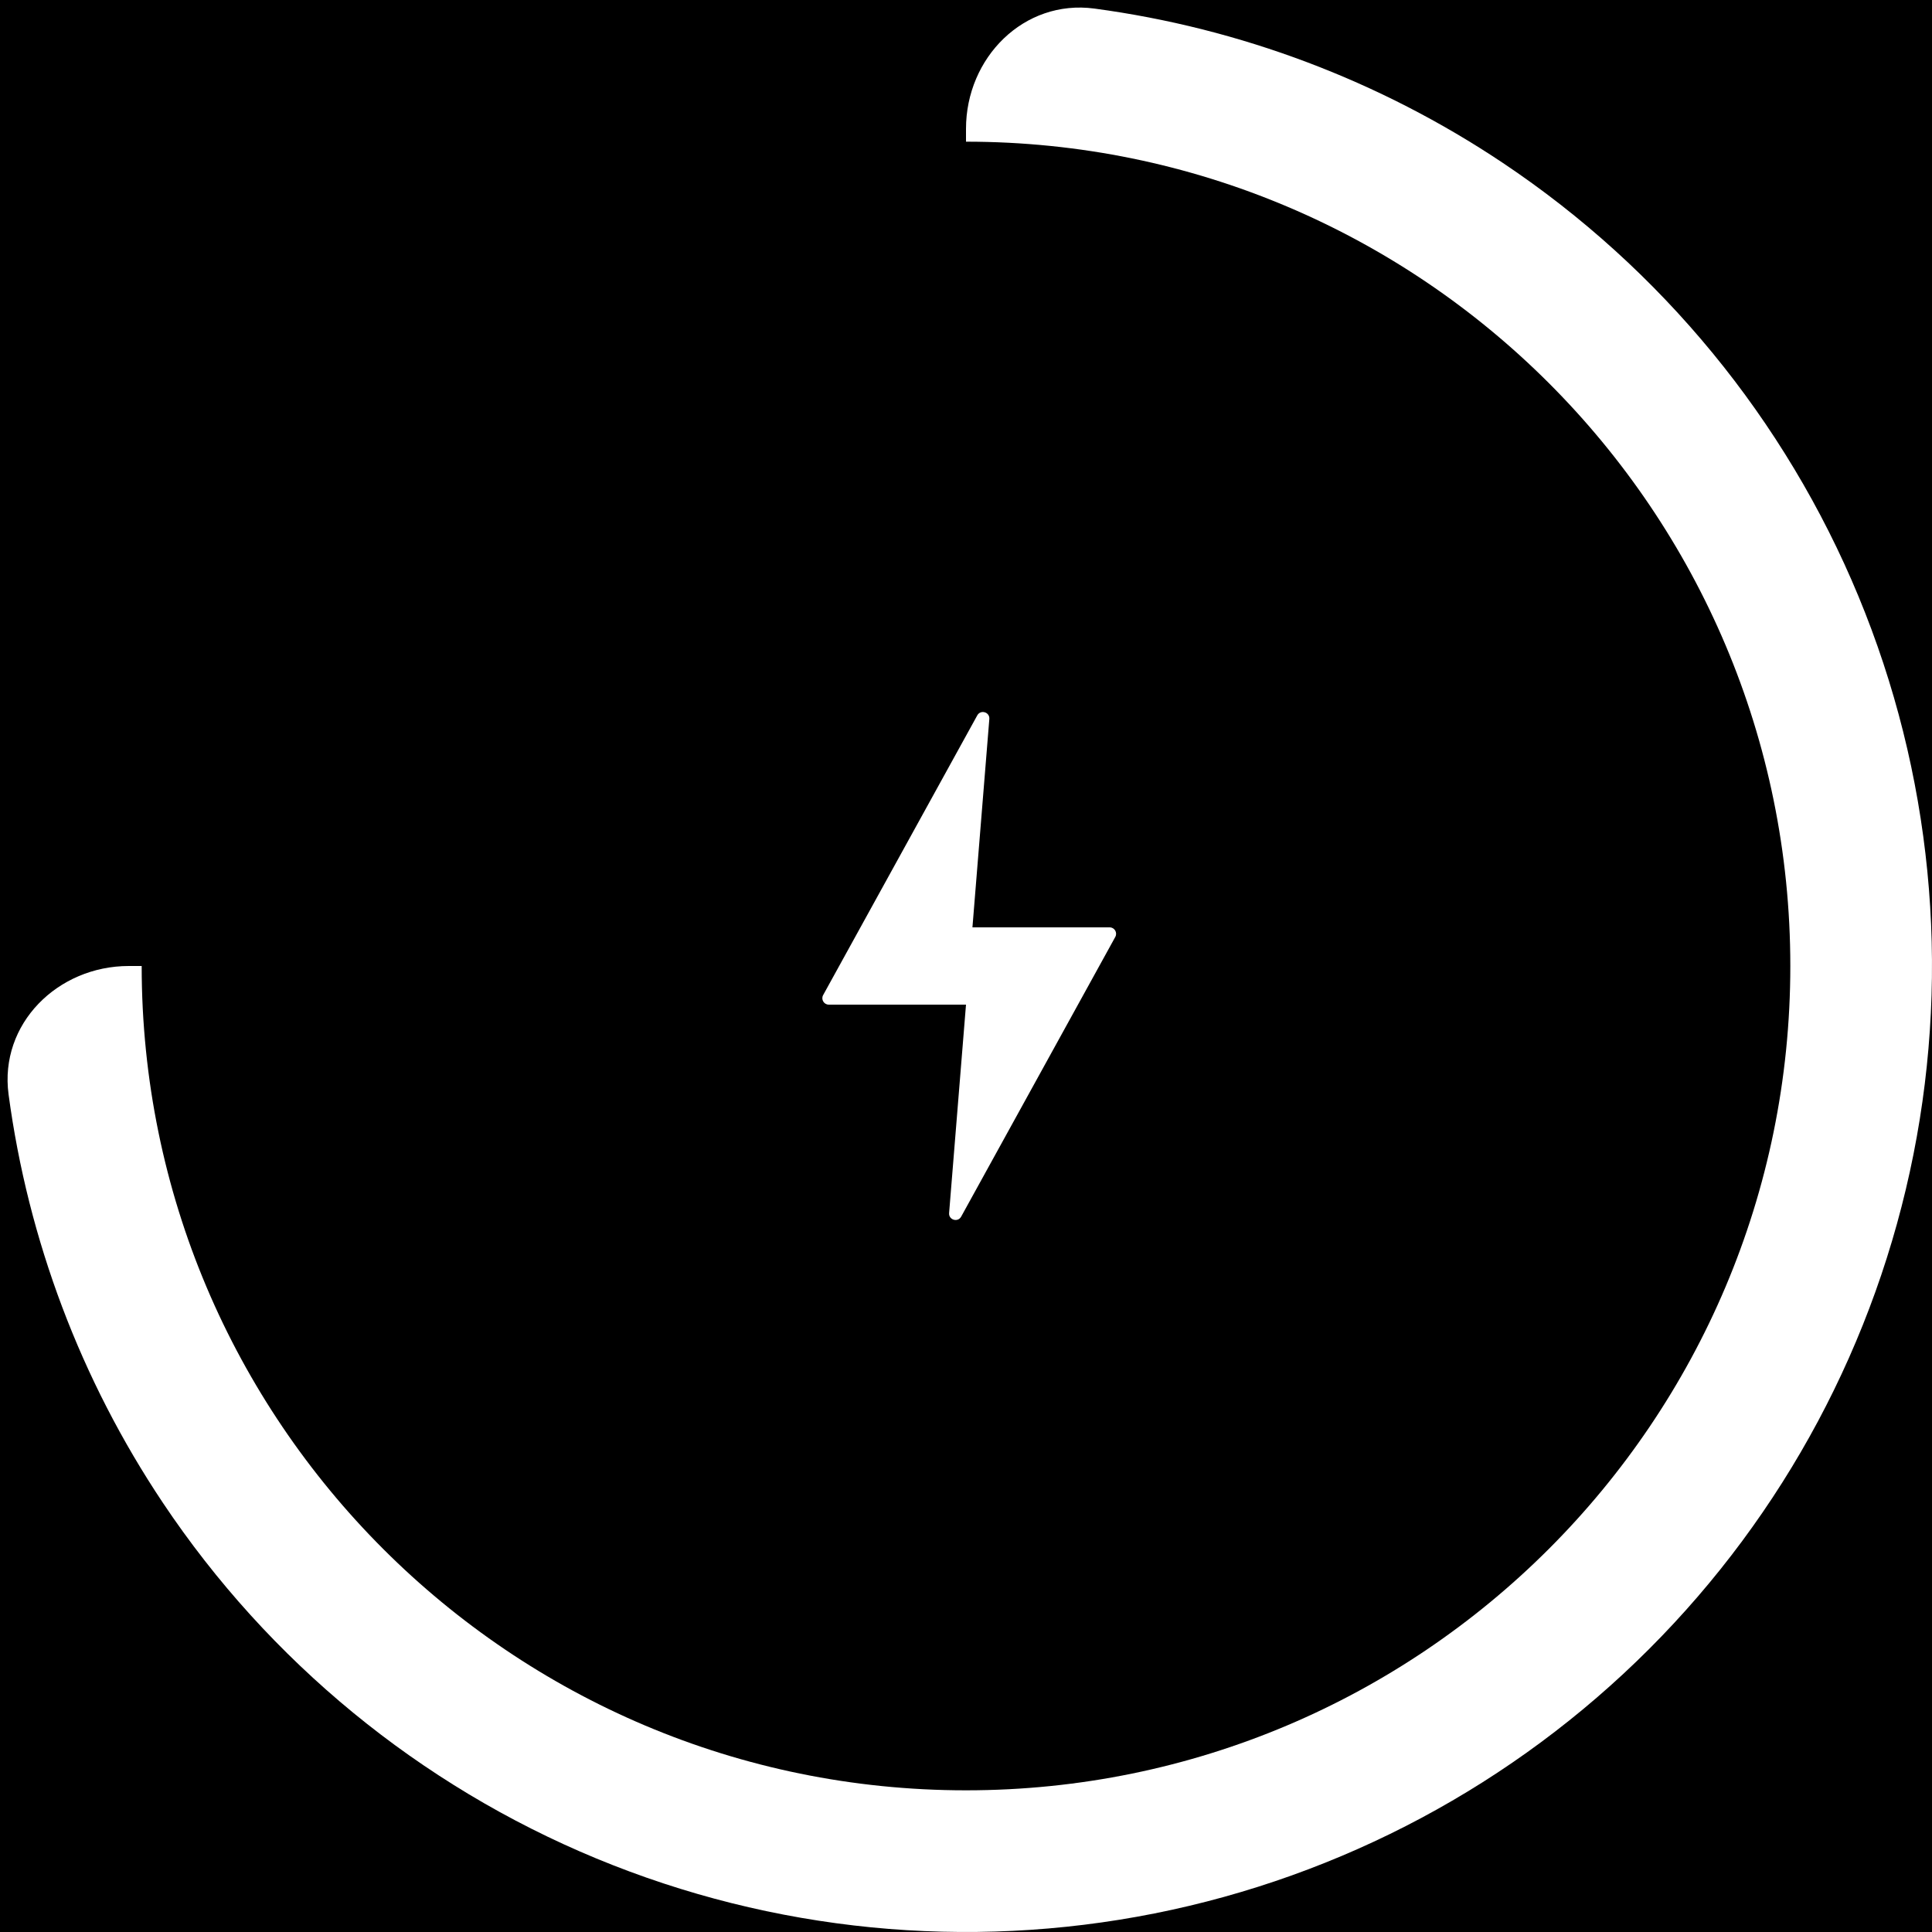
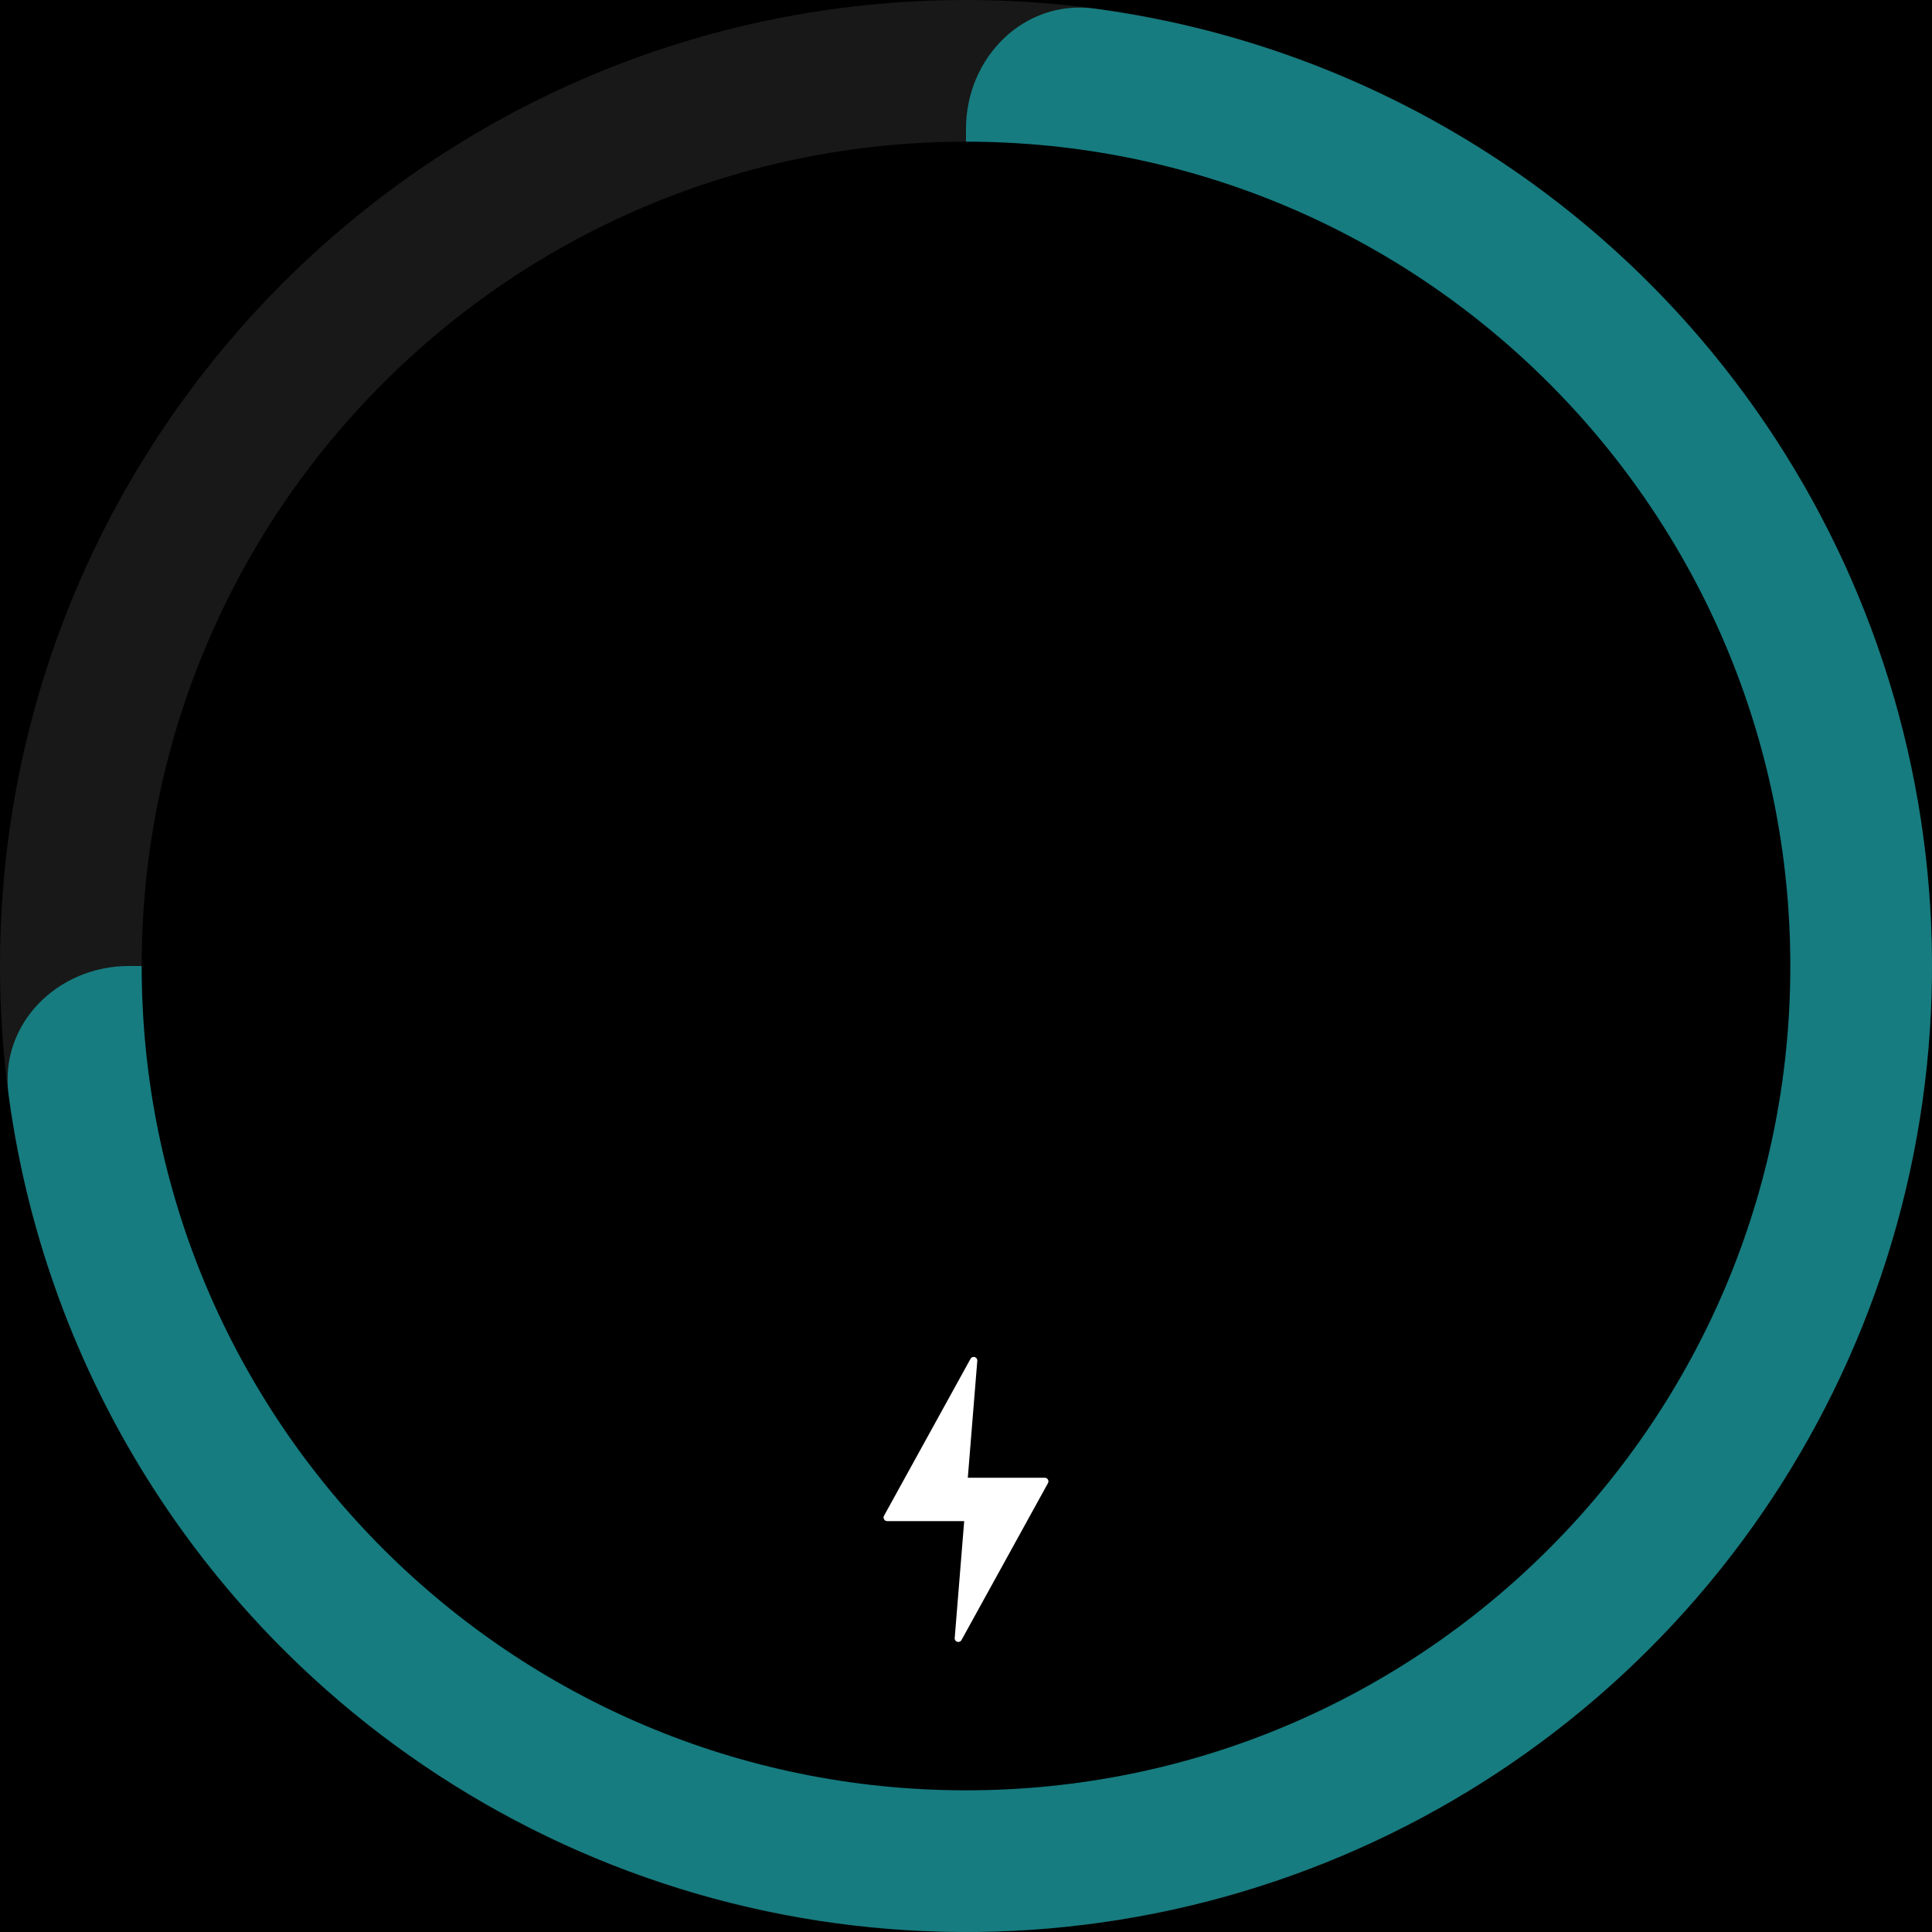
<svg xmlns="http://www.w3.org/2000/svg" width="300" height="300" viewBox="0 0 300 300" fill="none">
  <rect width="300" height="300" fill="black" />
-   <path d="M150 20C150 8.954 158.994 -0.137 169.941 1.331C192.536 4.362 214.235 12.517 233.336 25.28C258.003 41.762 277.229 65.189 288.582 92.597C299.935 120.006 302.906 150.166 297.118 179.264C291.33 208.361 277.044 235.088 256.066 256.066C235.088 277.044 208.361 291.33 179.264 297.118C150.166 302.906 120.006 299.935 92.597 288.582C65.189 277.229 41.762 258.003 25.28 233.336C12.517 214.235 4.362 192.536 1.331 169.941C-0.137 158.994 8.954 150 20 150L130 150C141.046 150 150 141.046 150 130L150 20Z" fill="white" />
+   <circle cx="150" cy="150" r="150" fill="#181818" />
+   <path d="M150 20C150 8.954 158.994 -0.137 169.941 1.331C192.536 4.362 214.235 12.517 233.336 25.28C258.003 41.762 277.229 65.189 288.582 92.597C299.935 120.006 302.906 150.166 297.118 179.264C291.33 208.361 277.044 235.088 256.066 256.066C235.088 277.044 208.361 291.33 179.264 297.118C150.166 302.906 120.006 299.935 92.597 288.582C65.189 277.229 41.762 258.003 25.28 233.336C12.517 214.235 4.362 192.536 1.331 169.941C-0.137 158.994 8.954 150 20 150L130 150C141.046 150 150 141.046 150 130L150 20Z" fill="#167c80" />
  <circle cx="150" cy="150" r="128" fill="black" />
-   <path d="M173.183 145.483L149.249 188.918C148.729 189.862 147.29 189.429 147.377 188.355L150 156H128.693C127.932 156 127.45 155.184 127.817 154.517L151.751 111.082C152.271 110.138 153.71 110.571 153.623 111.645L151 144H172.307C173.068 144 173.55 144.816 173.183 145.483Z" fill="white" />
+   <path d="M162.73 230.297L149.298 254.672C149.006 255.202 148.199 254.959 148.247 254.357L149.72 236.199L137.762 236.199C137.336 236.199 137.064 235.742 137.27 235.367L150.703 210.992C150.995 210.462 151.802 210.705 151.753 211.307L150.281 229.465L162.238 229.465C162.665 229.465 162.935 229.922 162.73 230.297Z" fill="white" />
</svg>
